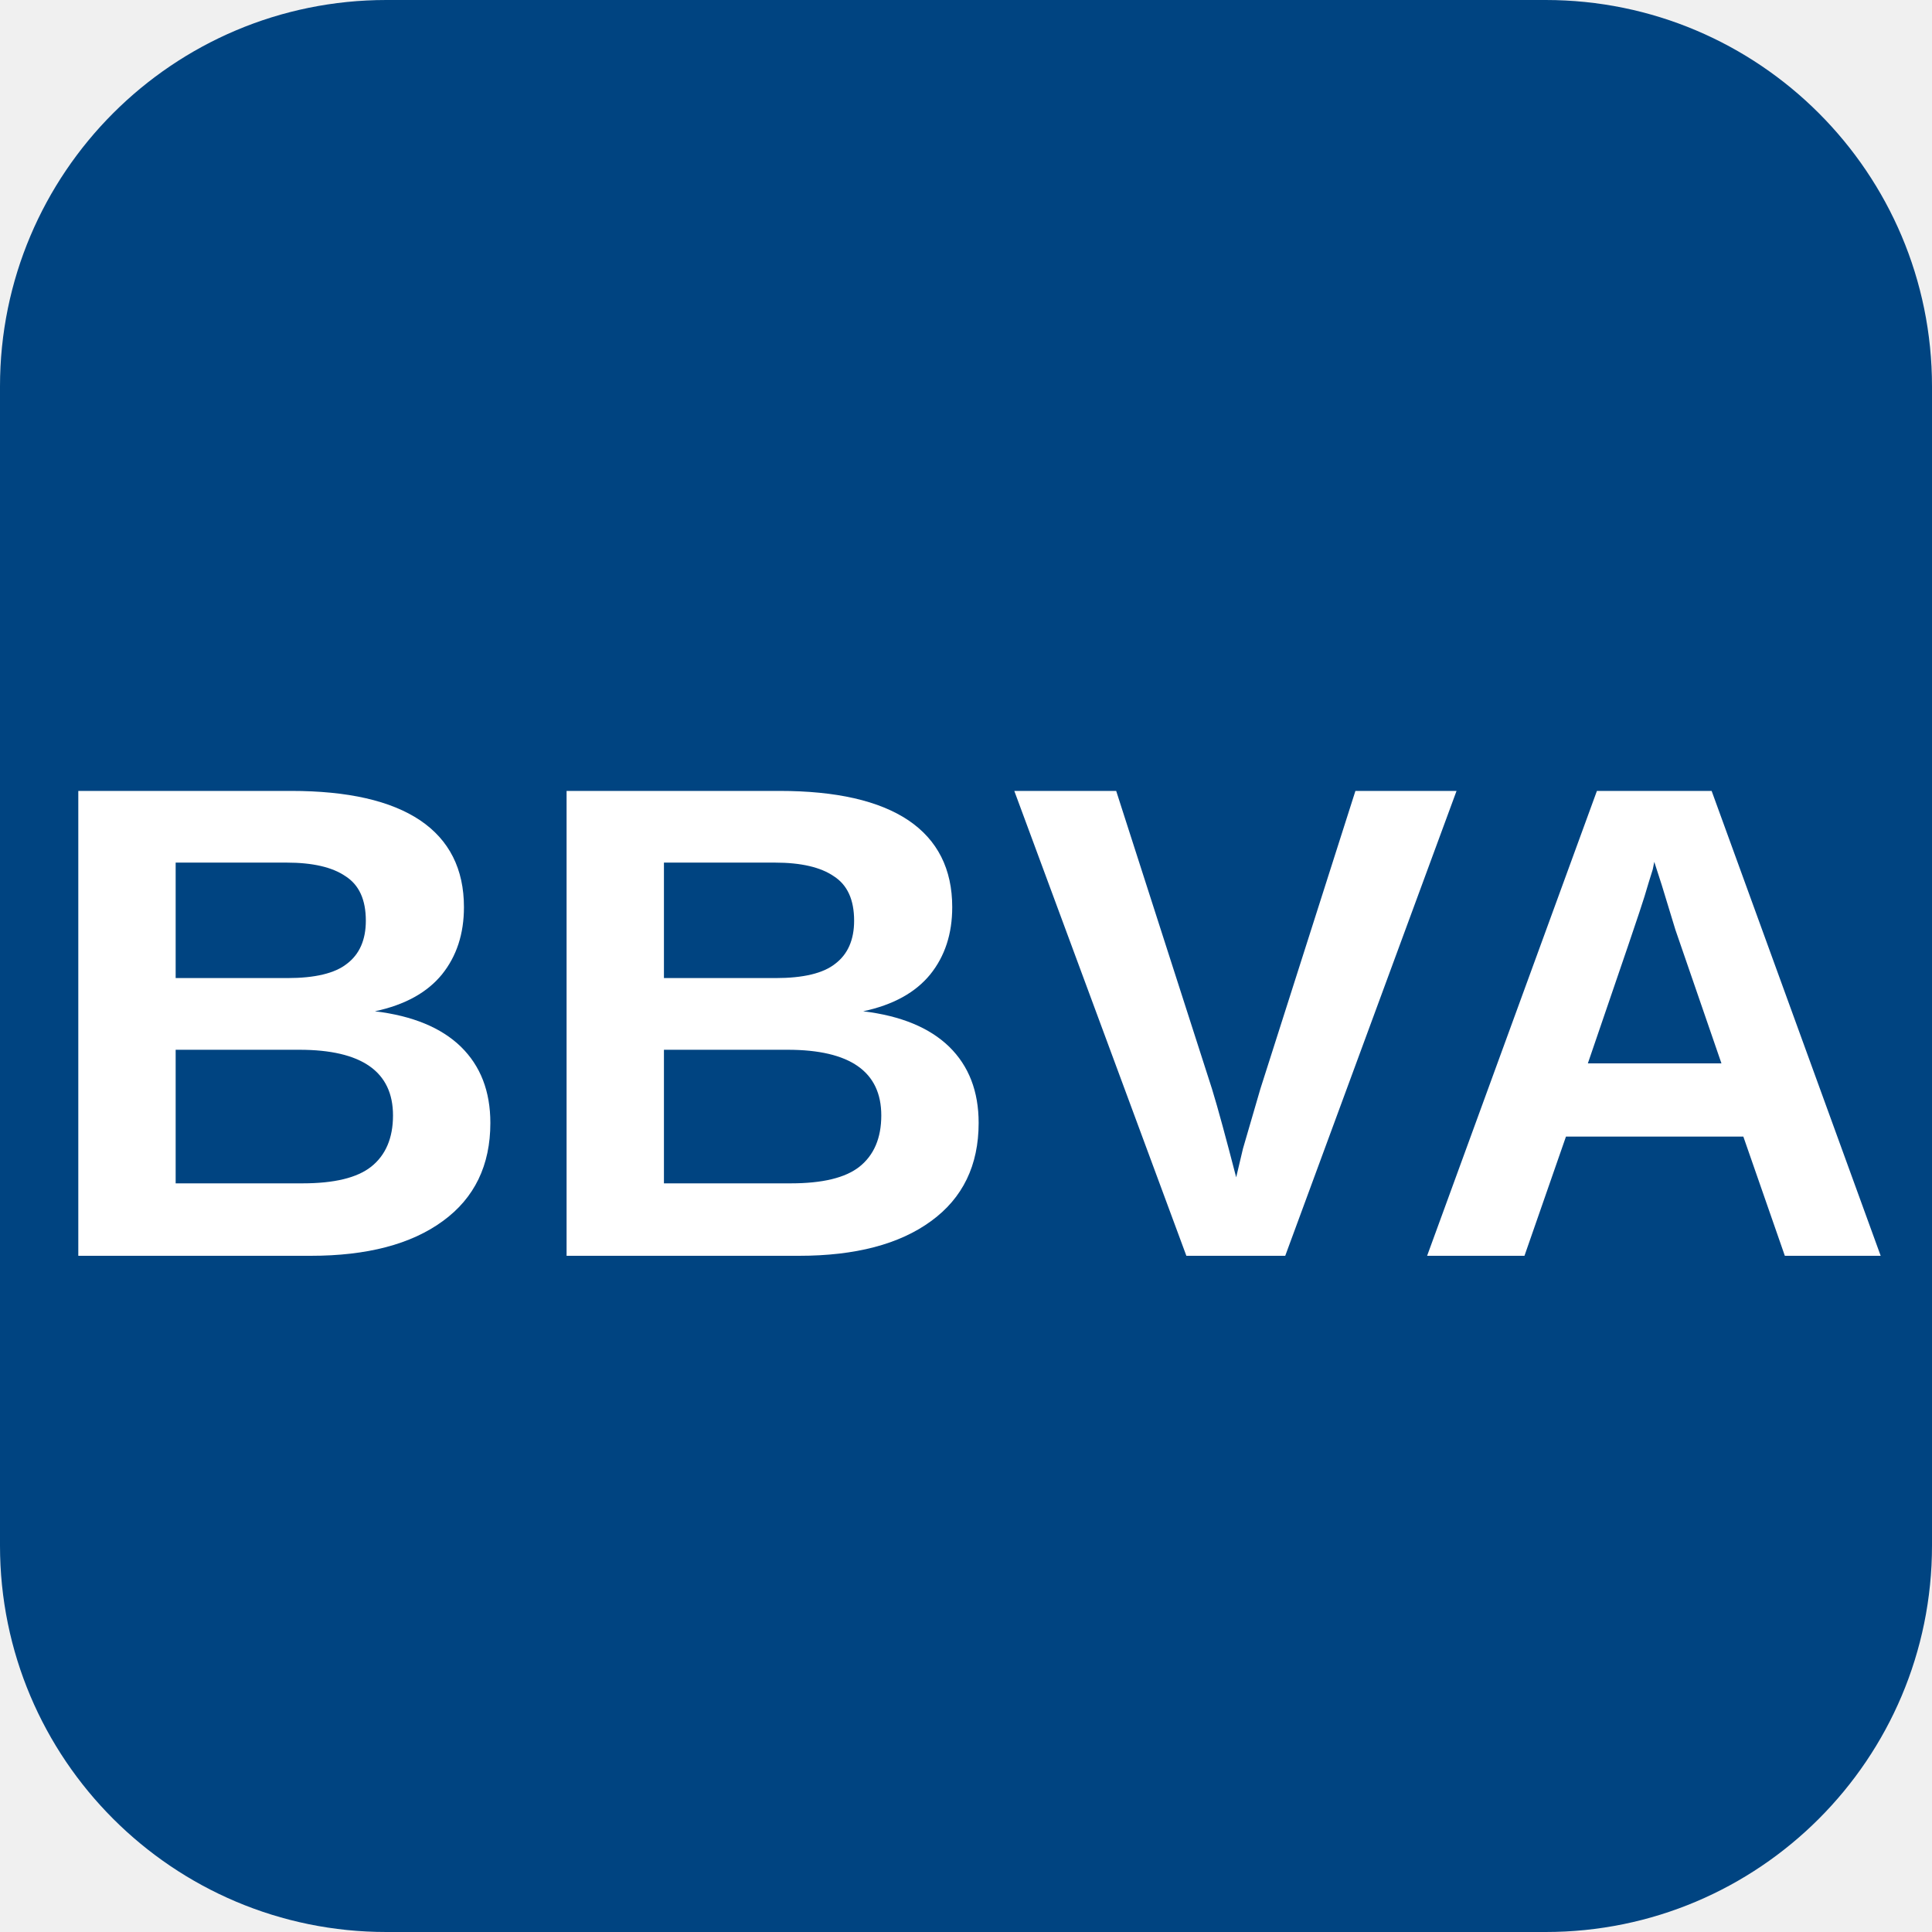
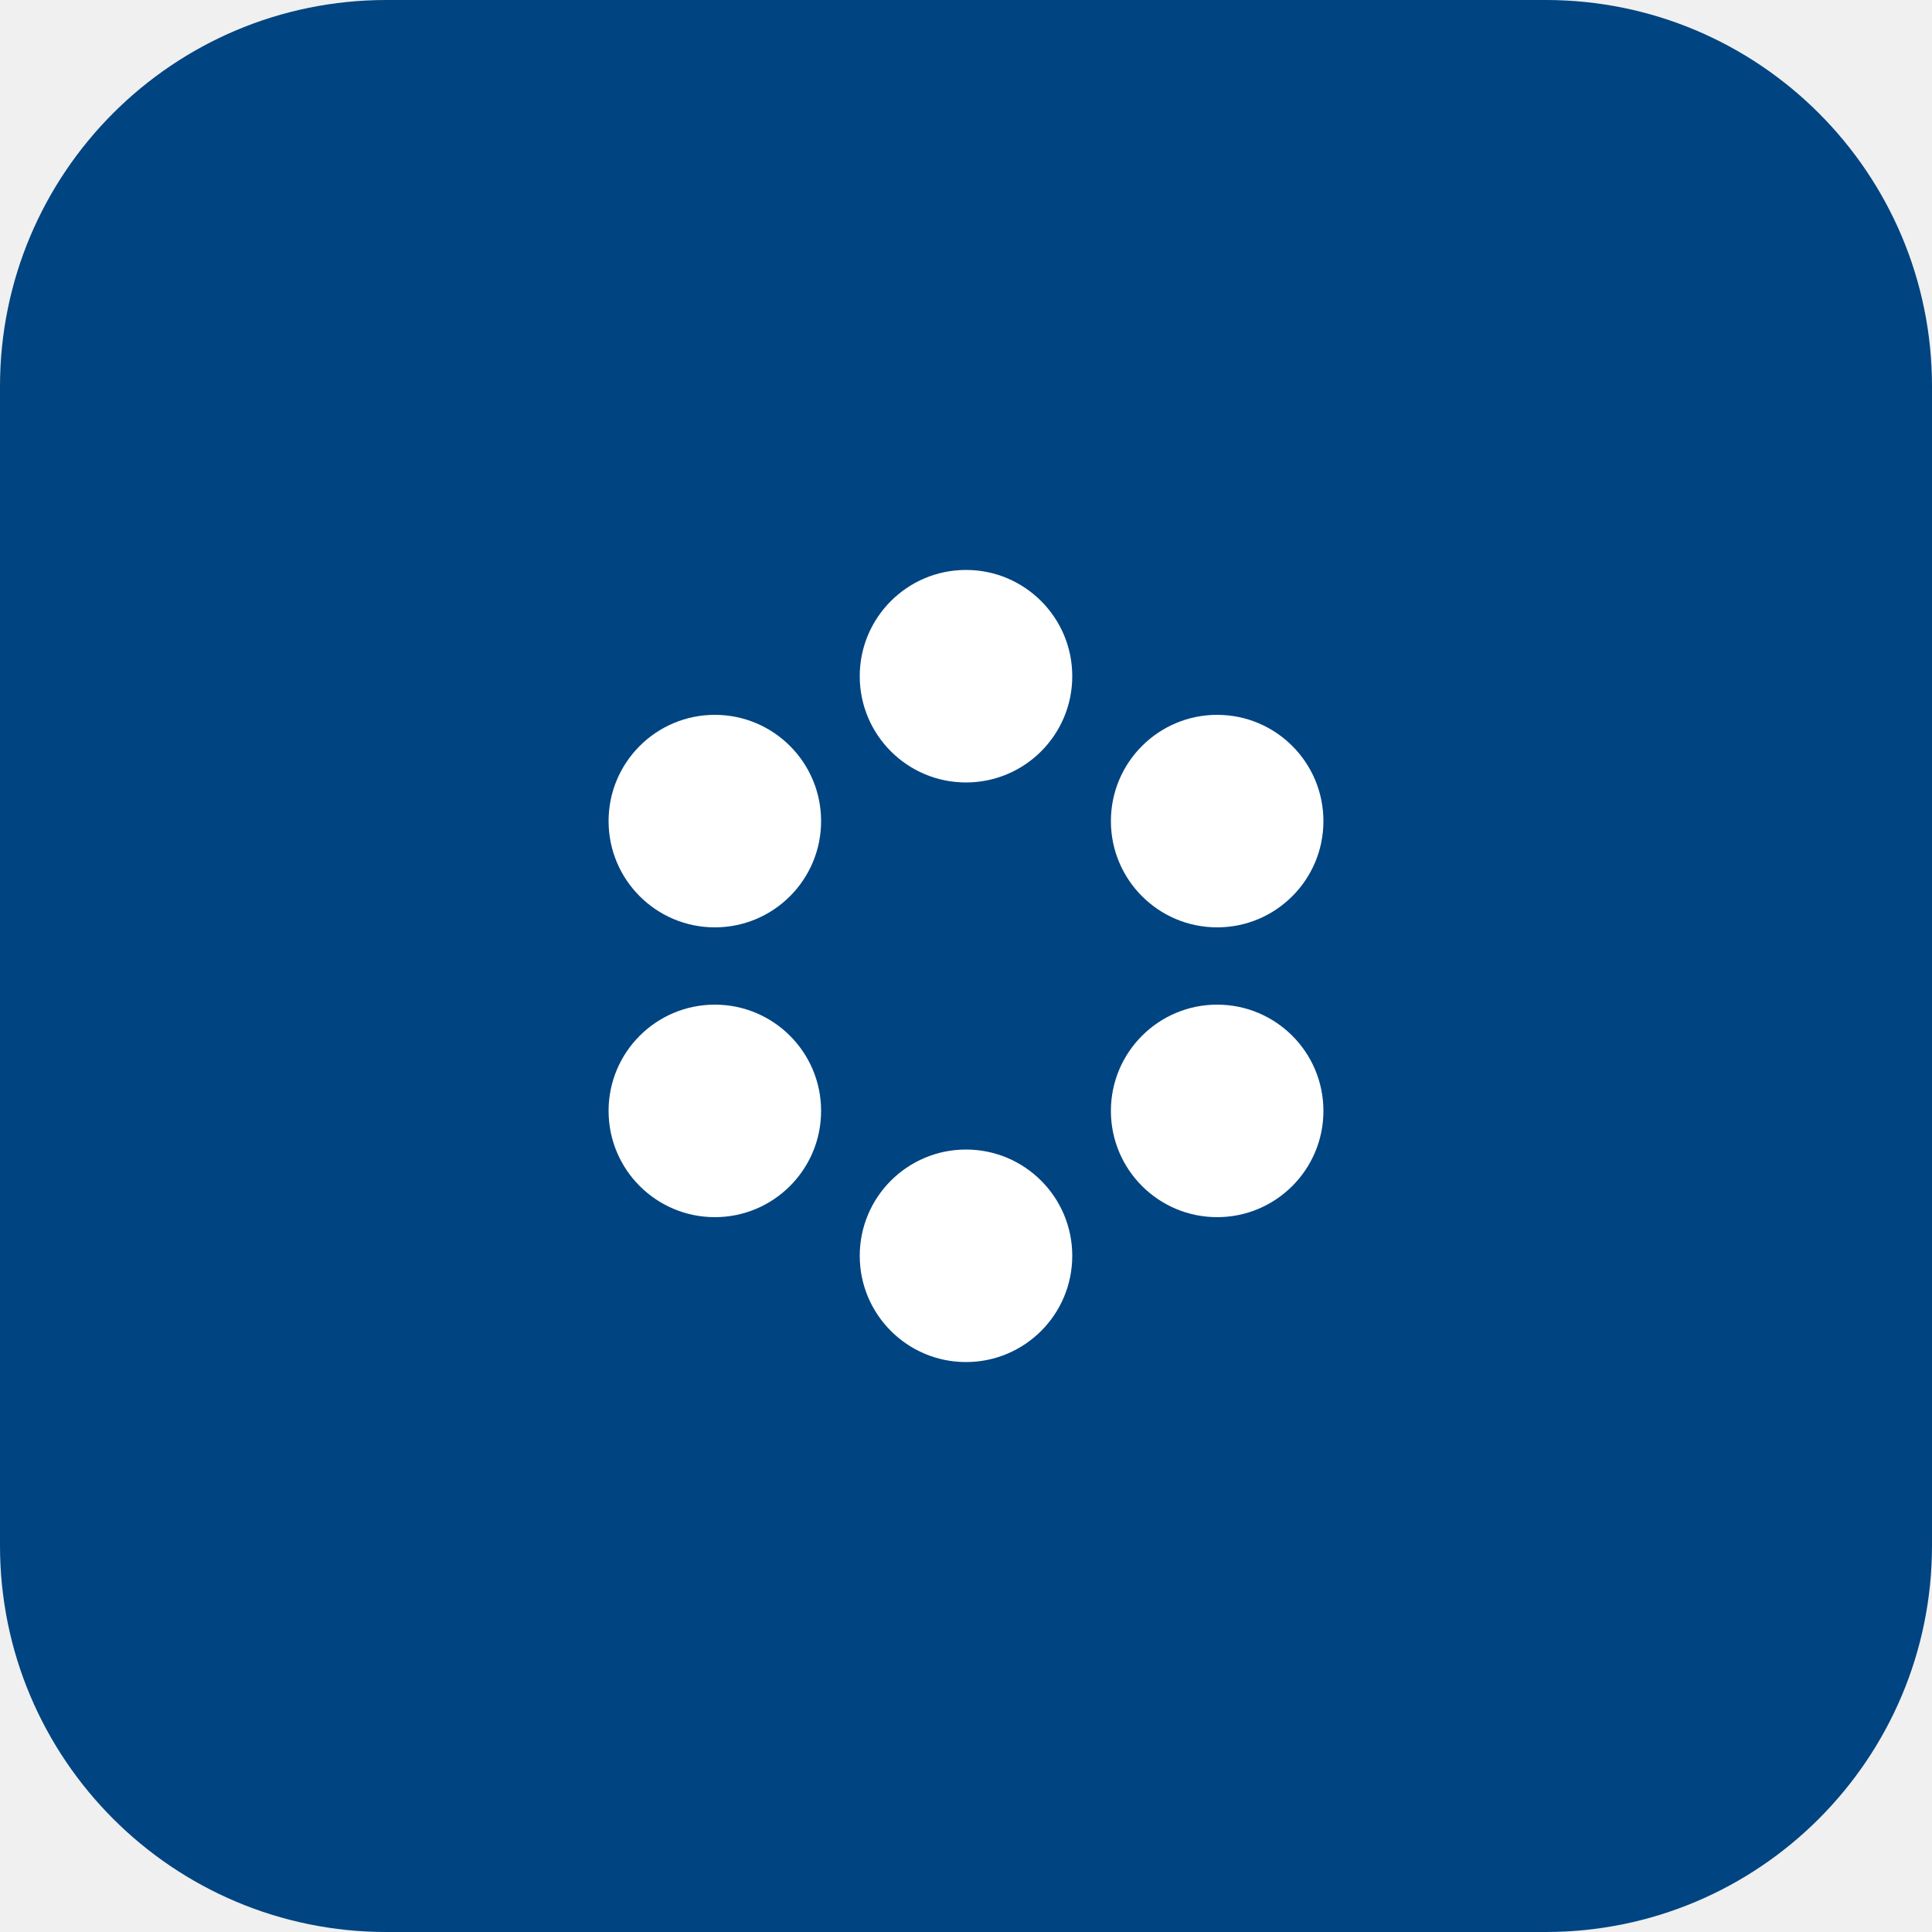
<svg xmlns="http://www.w3.org/2000/svg" viewBox="0 0 40 40" fill="none">
  <rect width="40" height="40" rx="8" fill="#004481" />
-   <text x="20" y="26" text-anchor="middle" font-family="Arial,sans-serif" font-weight="bold" font-size="14" fill="white">BBVA</text>
+   <g transform="translate(20,20)">
+     <circle cx="0" cy="-6" r="2.2" fill="white" />
+     <circle cx="5.2" cy="-3" r="2.2" fill="white" />
+     <circle cx="5.2" cy="3" r="2.2" fill="white" />
+     <circle cx="0" cy="6" r="2.2" fill="white" />
+     <circle cx="-5.2" cy="3" r="2.2" fill="white" />
+     <circle cx="-5.2" cy="-3" r="2.2" fill="white" />
+   </g>
</svg>
